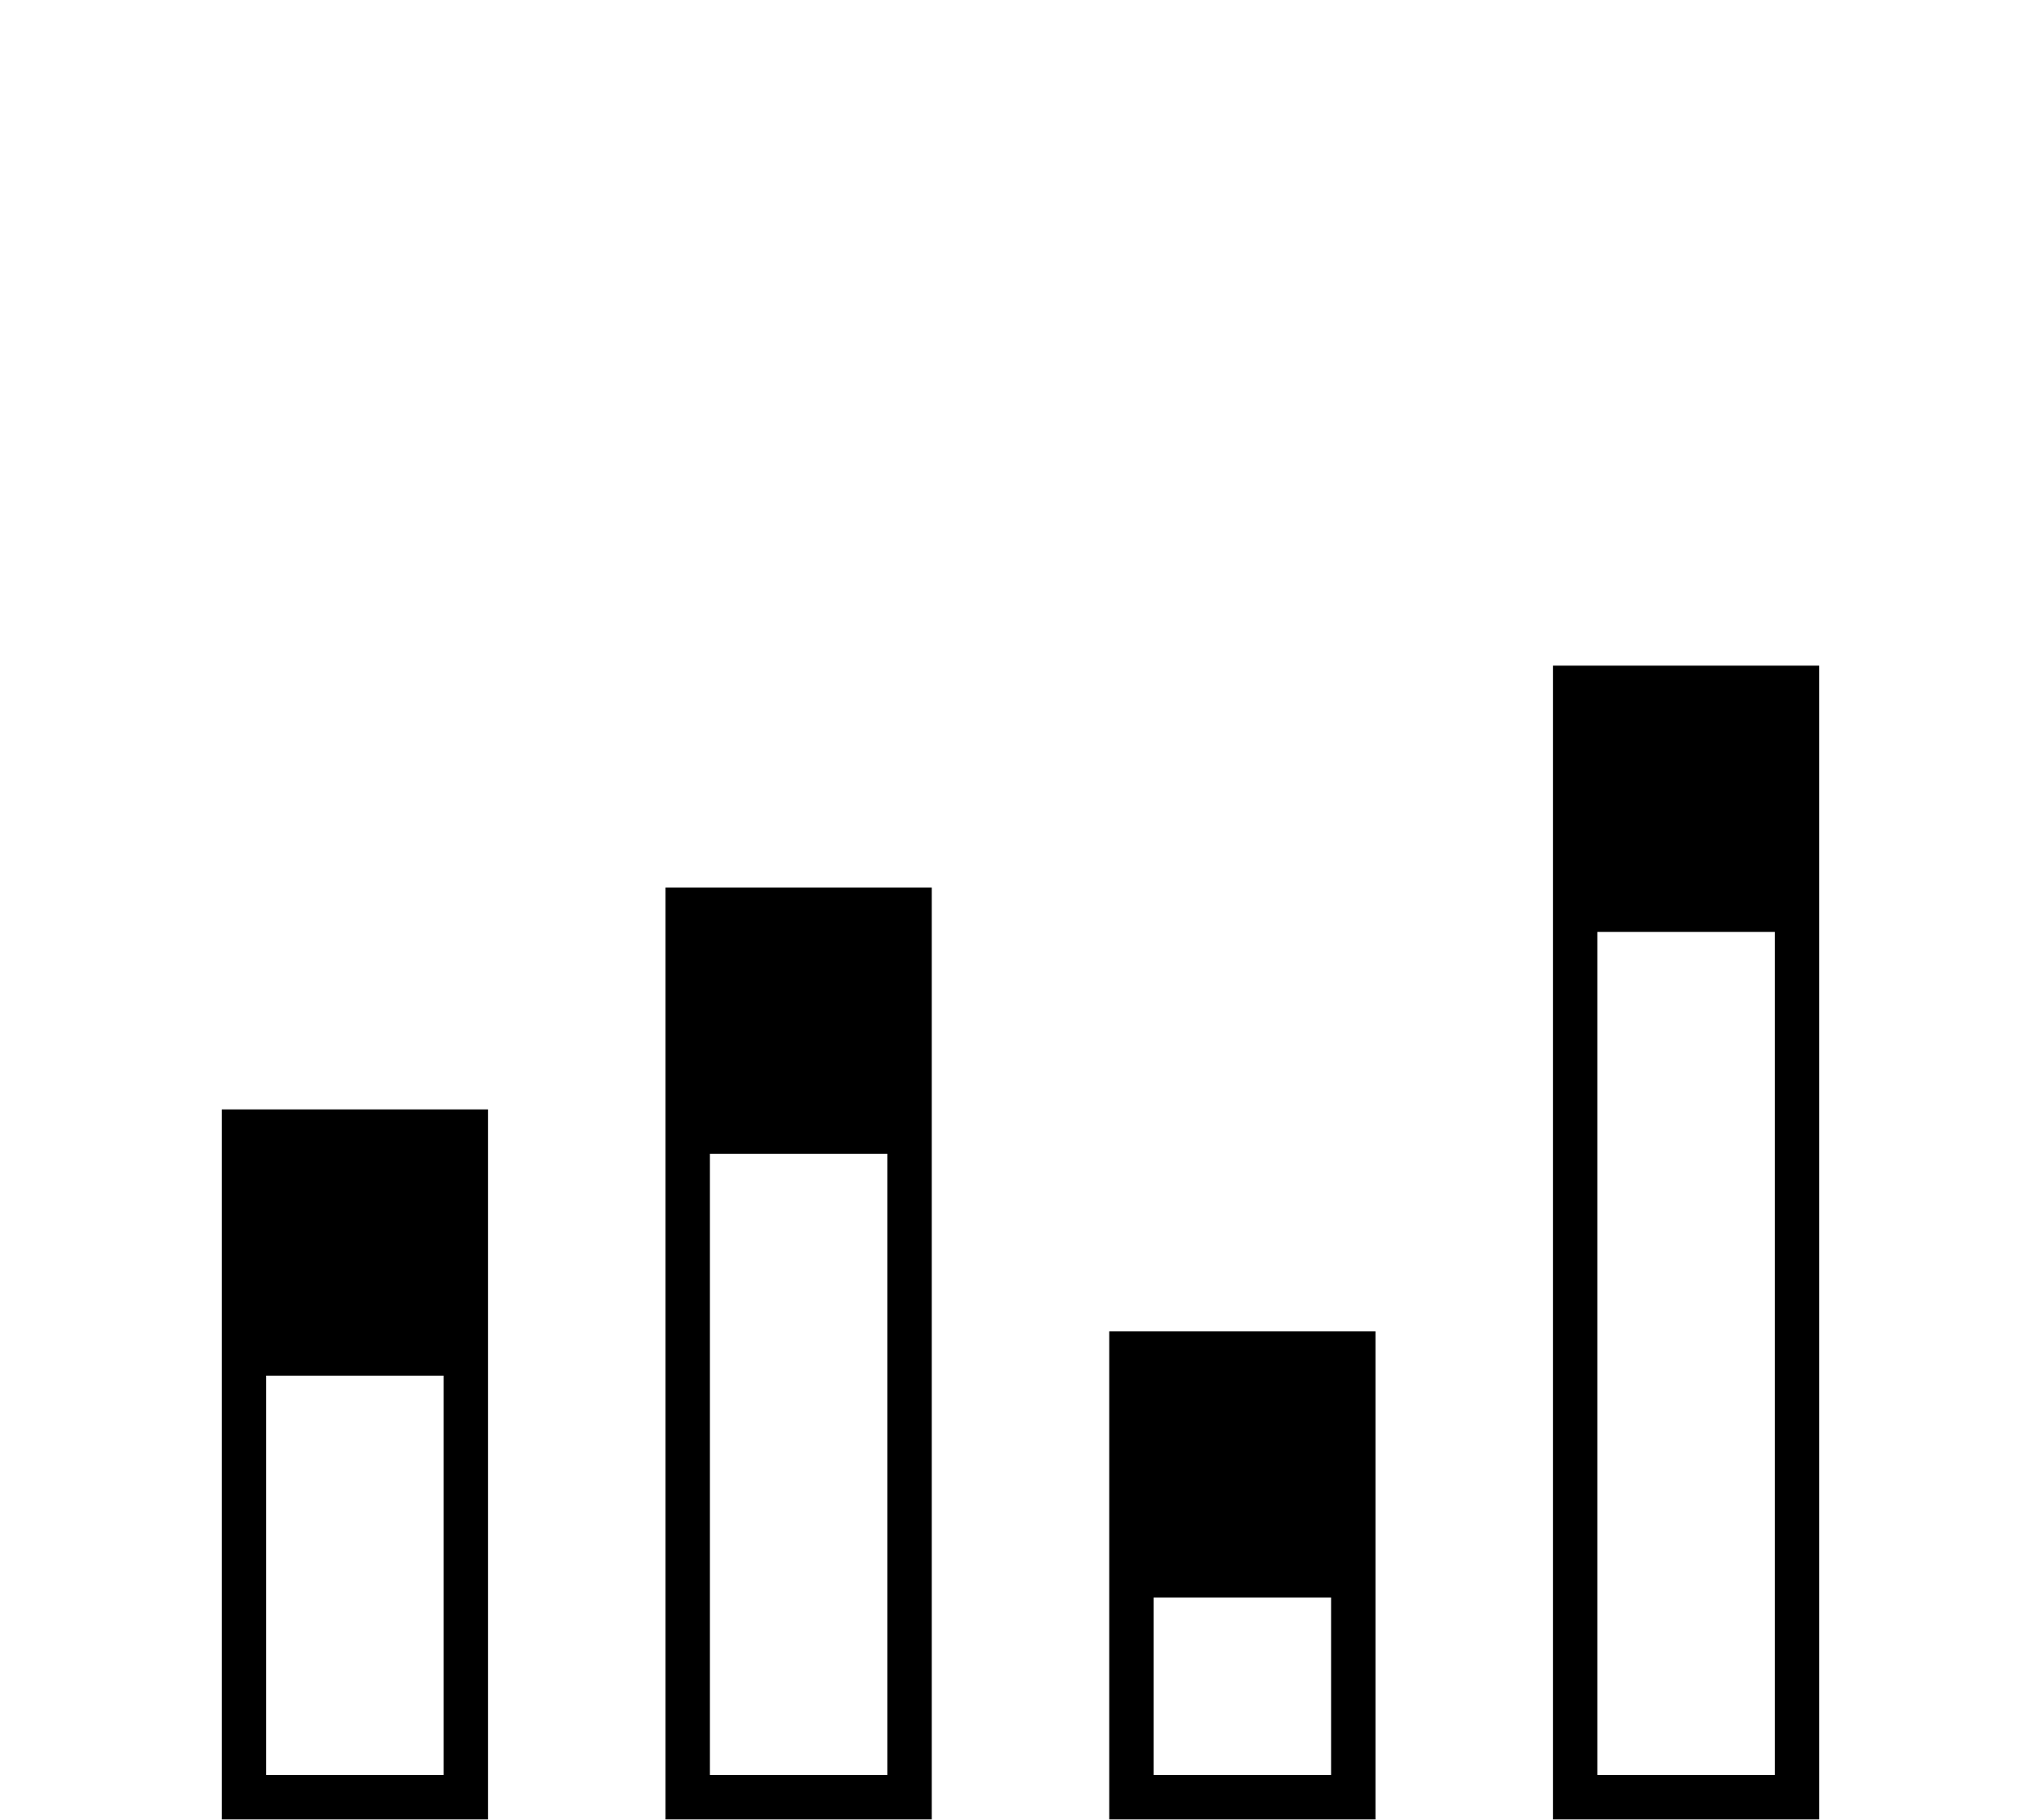
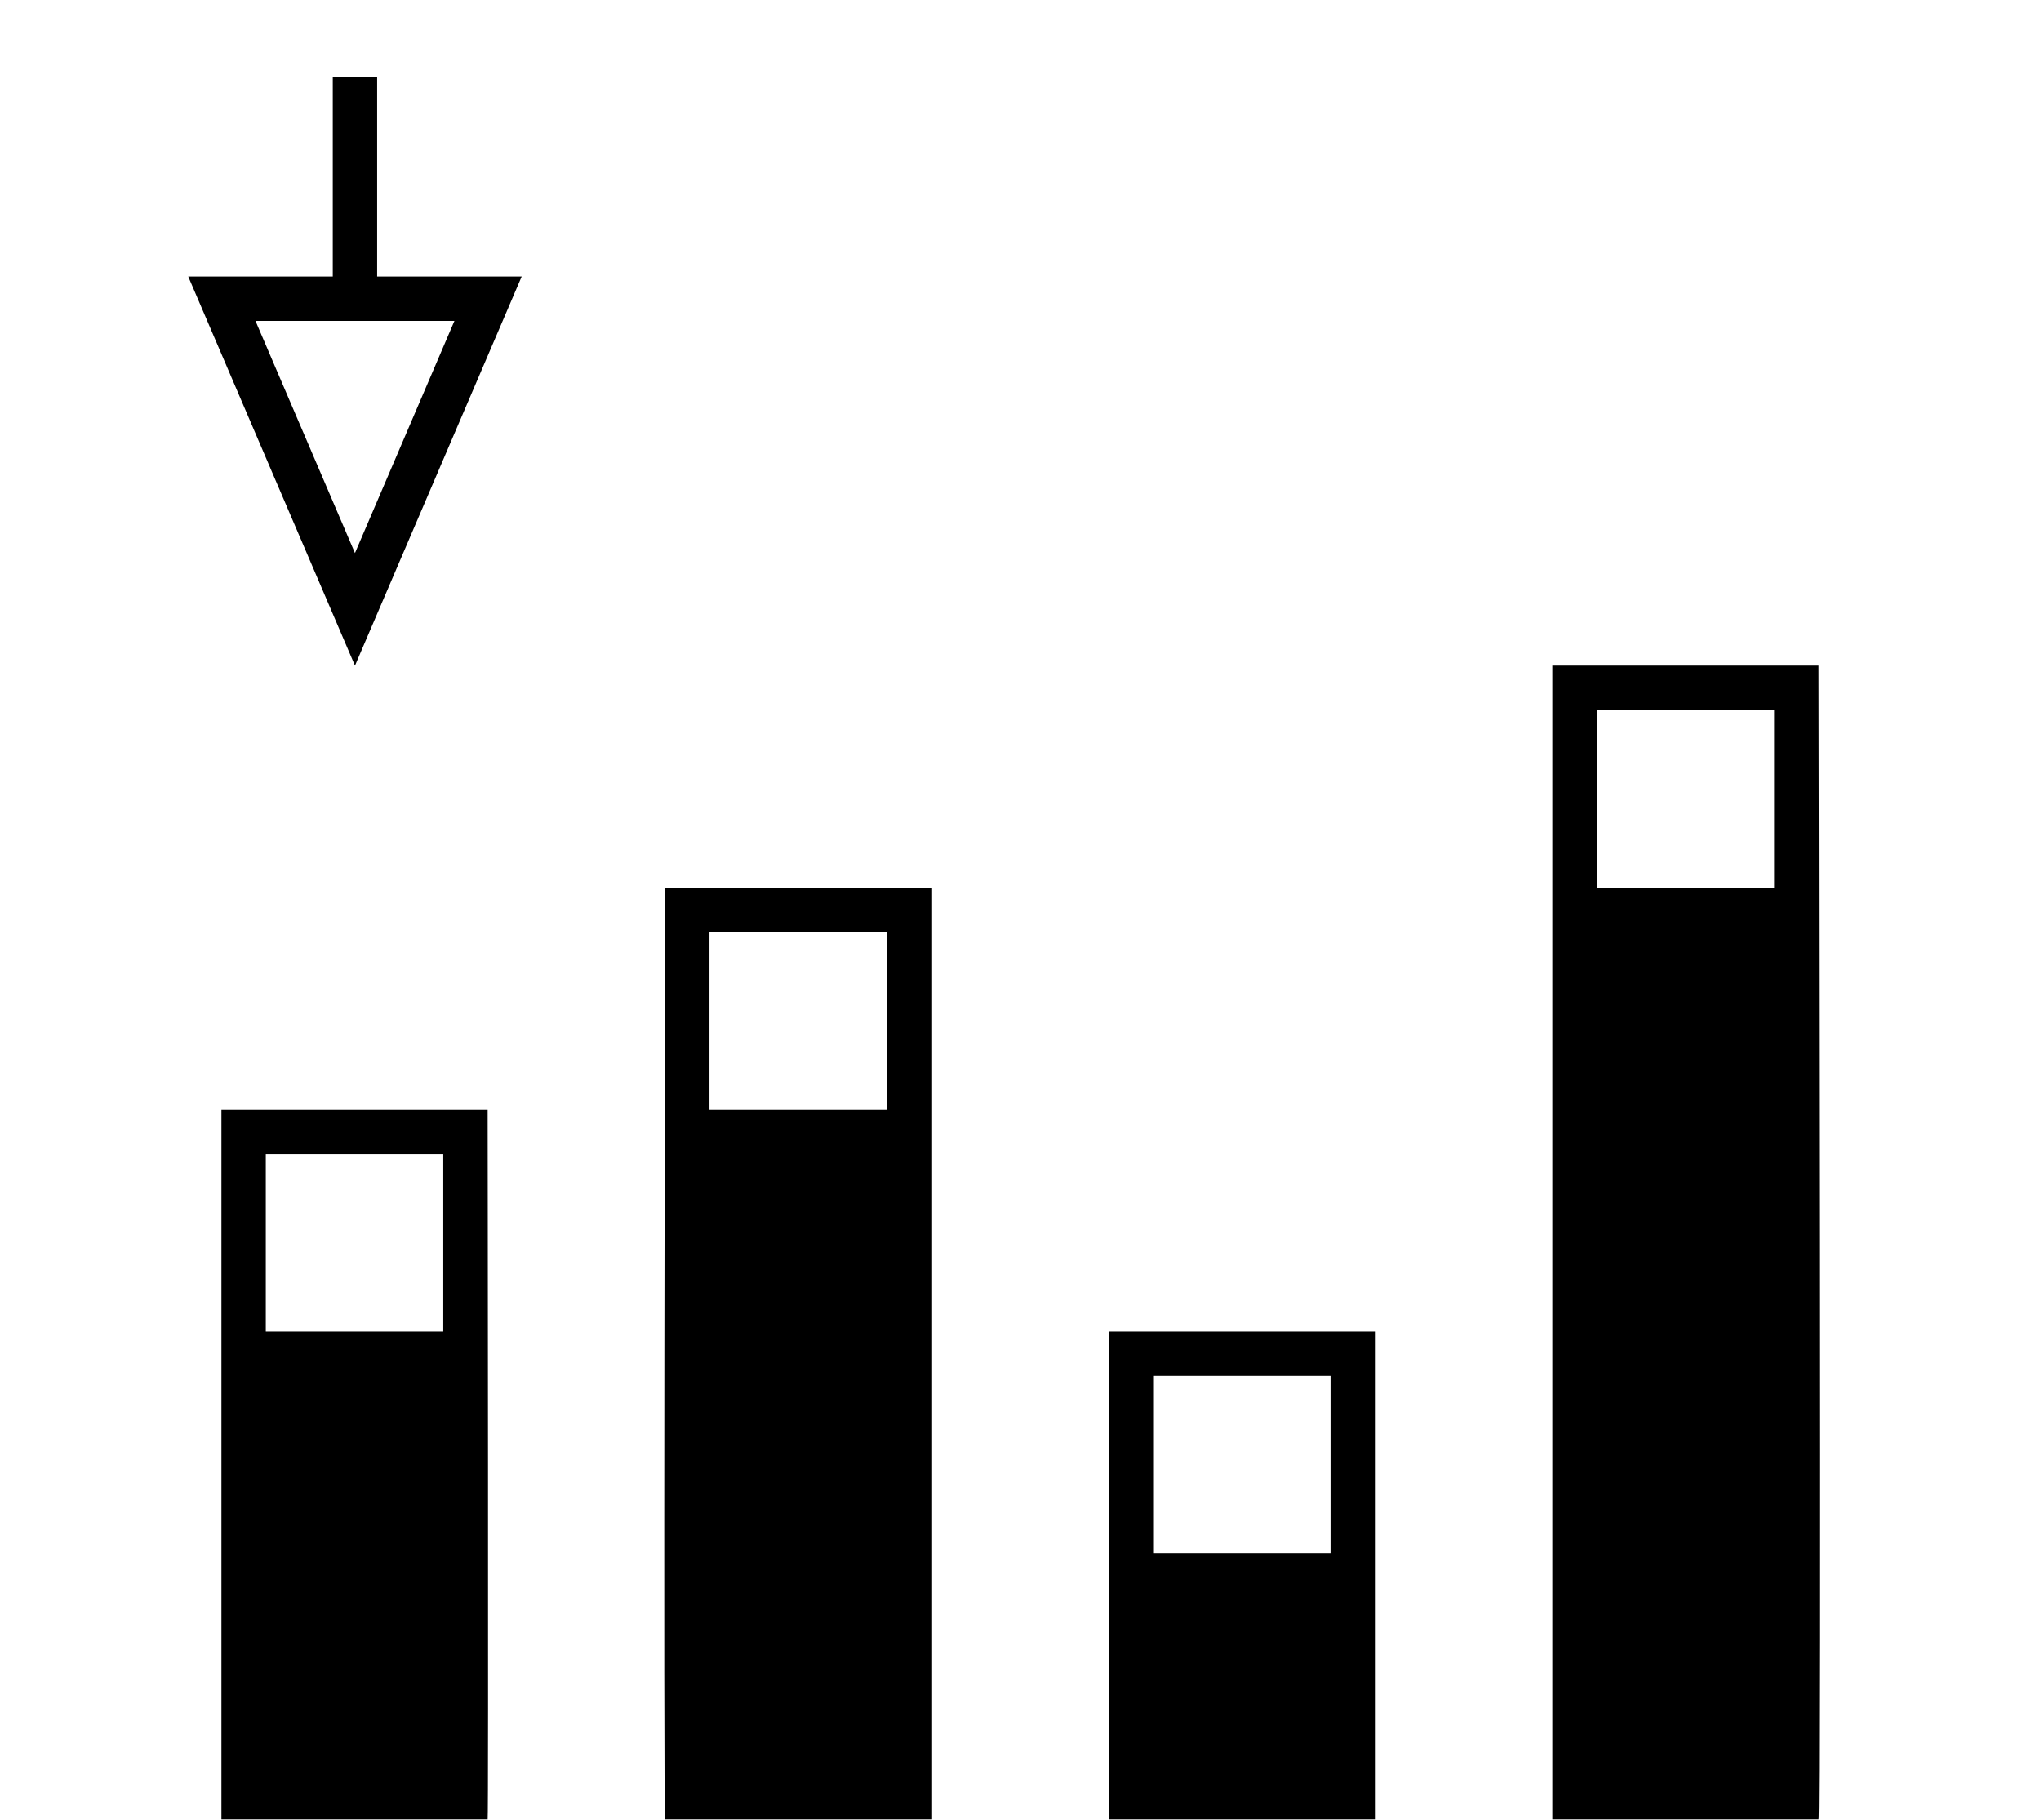
- <svg xmlns="http://www.w3.org/2000/svg" version="1.1" width="46" height="41" id="svg3657">
-   <defs id="defs3659" />
-   <g transform="translate(-97,-115.7908)" id="layer1">
-     <path d="m 102,140.791 0,0.5 0,5 0,0.5 0,9.5 0,0.5 0.5,0 5,0 0.5,0 0,-0.5 0,-9.5 0,-0.5 0,-5 0,-0.5 -0.5,0 -5,0 z m 1,6 4,0 0,9 -4,0 z" id="path3178" style="font-size:medium;font-style:normal;font-variant:normal;font-weight:normal;font-stretch:normal;text-indent:0;text-align:start;text-decoration:none;line-height:normal;letter-spacing:normal;word-spacing:normal;text-transform:none;direction:ltr;block-progression:tb;writing-mode:lr-tb;text-anchor:start;baseline-shift:baseline;color:#000000;fill:#000000;fill-opacity:1;stroke:none;stroke-width:1px;marker:none;visibility:visible;display:inline;overflow:visible;enable-background:accumulate;font-family:Sans;-inkscape-font-specification:Sans" />
-     <path d="m 112,135.791 0,0.5 0,4.5 0,0.5 0,15 0,0.5 0.5,0 5,0 0.5,0 0,-0.5 0,-15 0,-0.5 0,-4.5 0,-0.5 -0.5,0 -5,0 z m 1,6 4,0 0,14 -4,0 z" id="path3182" style="font-size:medium;font-style:normal;font-variant:normal;font-weight:normal;font-stretch:normal;text-indent:0;text-align:start;text-decoration:none;line-height:normal;letter-spacing:normal;word-spacing:normal;text-transform:none;direction:ltr;block-progression:tb;writing-mode:lr-tb;text-anchor:start;baseline-shift:baseline;color:#000000;fill:#000000;fill-opacity:1;stroke:none;stroke-width:1px;marker:none;visibility:visible;display:inline;overflow:visible;enable-background:accumulate;font-family:Sans;-inkscape-font-specification:Sans" />
-     <path d="m 122,145.791 0,0.5 0,4.5 0,0.5 0,5 0,0.5 0.5,0 5,0 0.5,0 0,-0.5 0,-5 0,-0.5 0,-4.5 0,-0.5 -0.5,0 -5,0 z m 1,6 4,0 0,4 -4,0 z" id="path3186" style="font-size:medium;font-style:normal;font-variant:normal;font-weight:normal;font-stretch:normal;text-indent:0;text-align:start;text-decoration:none;line-height:normal;letter-spacing:normal;word-spacing:normal;text-transform:none;direction:ltr;block-progression:tb;writing-mode:lr-tb;text-anchor:start;baseline-shift:baseline;color:#000000;fill:#000000;fill-opacity:1;stroke:none;stroke-width:1px;marker:none;visibility:visible;display:inline;overflow:visible;enable-background:accumulate;font-family:Sans;-inkscape-font-specification:Sans" />
-     <path d="m 132,130.791 0,0.5 0,4.5 0,0.5 0,20 0,0.5 0.5,0 5,0 0.5,0 0,-0.5 0,-20 0,-0.5 0,-4.5 0,-0.5 -0.5,0 -5,0 z m 1,6 4,0 0,19 -4,0 z" id="path3190" style="font-size:medium;font-style:normal;font-variant:normal;font-weight:normal;font-stretch:normal;text-indent:0;text-align:start;text-decoration:none;line-height:normal;letter-spacing:normal;word-spacing:normal;text-transform:none;direction:ltr;block-progression:tb;writing-mode:lr-tb;text-anchor:start;baseline-shift:baseline;color:#000000;fill:#000000;fill-opacity:1;stroke:none;stroke-width:1px;marker:none;visibility:visible;display:inline;overflow:visible;enable-background:accumulate;font-family:Sans;-inkscape-font-specification:Sans" />
+ <svg xmlns="http://www.w3.org/2000/svg" id="svg3587" height="41" width="46" version="1.1">
+   <defs id="defs3589" />
+   <g id="layer1" transform="translate(-305.5716,-75.79075)">
+     <path style="font-size:medium;font-style:normal;font-variant:normal;font-weight:normal;font-stretch:normal;text-indent:0;text-align:start;text-decoration:none;line-height:normal;letter-spacing:normal;word-spacing:normal;text-transform:none;direction:ltr;block-progression:tb;writing-mode:lr-tb;text-anchor:start;baseline-shift:baseline;color:#000000;fill:#000000;fill-opacity:1;fill-rule:evenodd;stroke:none;visibility:visible;display:inline;overflow:visible;enable-background:accumulate;font-family:sans-serif" id="path4188" d="m 310.562,100.791 0,16 6,0 c 0.022,0.014 0,-16.014 0,-16 z m 1,1 4,0 0,4 -4,0 z" />
+     <path style="font-size:medium;font-style:normal;font-variant:normal;font-weight:normal;font-stretch:normal;text-indent:0;text-align:start;text-decoration:none;line-height:normal;letter-spacing:normal;word-spacing:normal;text-transform:none;direction:ltr;block-progression:tb;writing-mode:lr-tb;text-anchor:start;baseline-shift:baseline;color:#000000;fill:#000000;fill-opacity:1;fill-rule:evenodd;stroke:none;visibility:visible;display:inline;overflow:visible;enable-background:accumulate;font-family:sans-serif" id="path4192" d="m 320.562,95.791 c 0,0 -0.044,20.983 0,21 l 6,0 0,-21 z m 1,1 4,0 0,4 -4,0 z" />
+     <path style="font-size:medium;font-style:normal;font-variant:normal;font-weight:normal;font-stretch:normal;text-indent:0;text-align:start;text-decoration:none;line-height:normal;letter-spacing:normal;word-spacing:normal;text-transform:none;direction:ltr;block-progression:tb;writing-mode:lr-tb;text-anchor:start;baseline-shift:baseline;color:#000000;fill:#000000;fill-opacity:1;fill-rule:evenodd;stroke:none;visibility:visible;display:inline;overflow:visible;enable-background:accumulate;font-family:sans-serif" id="path4196" d="m 330.562,105.791 c 0,0 0,7.333 0,11 l 6,0 c 0,-3.667 0,-10.957 0,-11 z m 1,1 4,0 0,4 -4,0 z" />
+     <path style="font-size:medium;font-style:normal;font-variant:normal;font-weight:normal;font-stretch:normal;text-indent:0;text-align:start;text-decoration:none;line-height:normal;letter-spacing:normal;word-spacing:normal;text-transform:none;direction:ltr;block-progression:tb;writing-mode:lr-tb;text-anchor:start;baseline-shift:baseline;color:#000000;fill:#000000;fill-opacity:1;fill-rule:evenodd;stroke:none;visibility:visible;display:inline;overflow:visible;enable-background:accumulate;font-family:sans-serif" id="path4201" d="m 340.562,90.791 0,26 6,0 c 0.044,-0.005 0,-26 0,-26 z m 1,1 4,0 0,4 -4,0 z" />
  </g>
+   <path id="path4144" d="M 8,15 7.541,13.928 4.242,6.23 l 3.258,0 0,-4.5 1,0 0,4.5 3.258,0 -3.758,8.77 z m 0,-2.537 2.242,-5.232 -4.484,0 2.242,5.232 z" style="color:#000000;font-style:normal;font-variant:normal;font-weight:normal;font-stretch:normal;font-size:medium;line-height:normal;font-family:sans-serif;text-indent:0;text-align:start;text-decoration:none;text-decoration-line:none;text-decoration-style:solid;text-decoration-color:#000000;letter-spacing:normal;word-spacing:normal;text-transform:none;direction:ltr;block-progression:tb;writing-mode:lr-tb;baseline-shift:baseline;text-anchor:start;white-space:normal;clip-rule:nonzero;display:inline;overflow:visible;visibility:visible;opacity:1;isolation:auto;mix-blend-mode:normal;color-interpolation:sRGB;color-interpolation-filters:linearRGB;solid-color:#000000;solid-opacity:1;fill:#000000;fill-opacity:1;fill-rule:evenodd;stroke:none;stroke-width:1px;stroke-linecap:butt;stroke-linejoin:miter;stroke-miterlimit:4;stroke-dasharray:none;stroke-dashoffset:0;stroke-opacity:1;color-rendering:auto;image-rendering:auto;shape-rendering:auto;text-rendering:auto;enable-background:accumulate" />
</svg>
